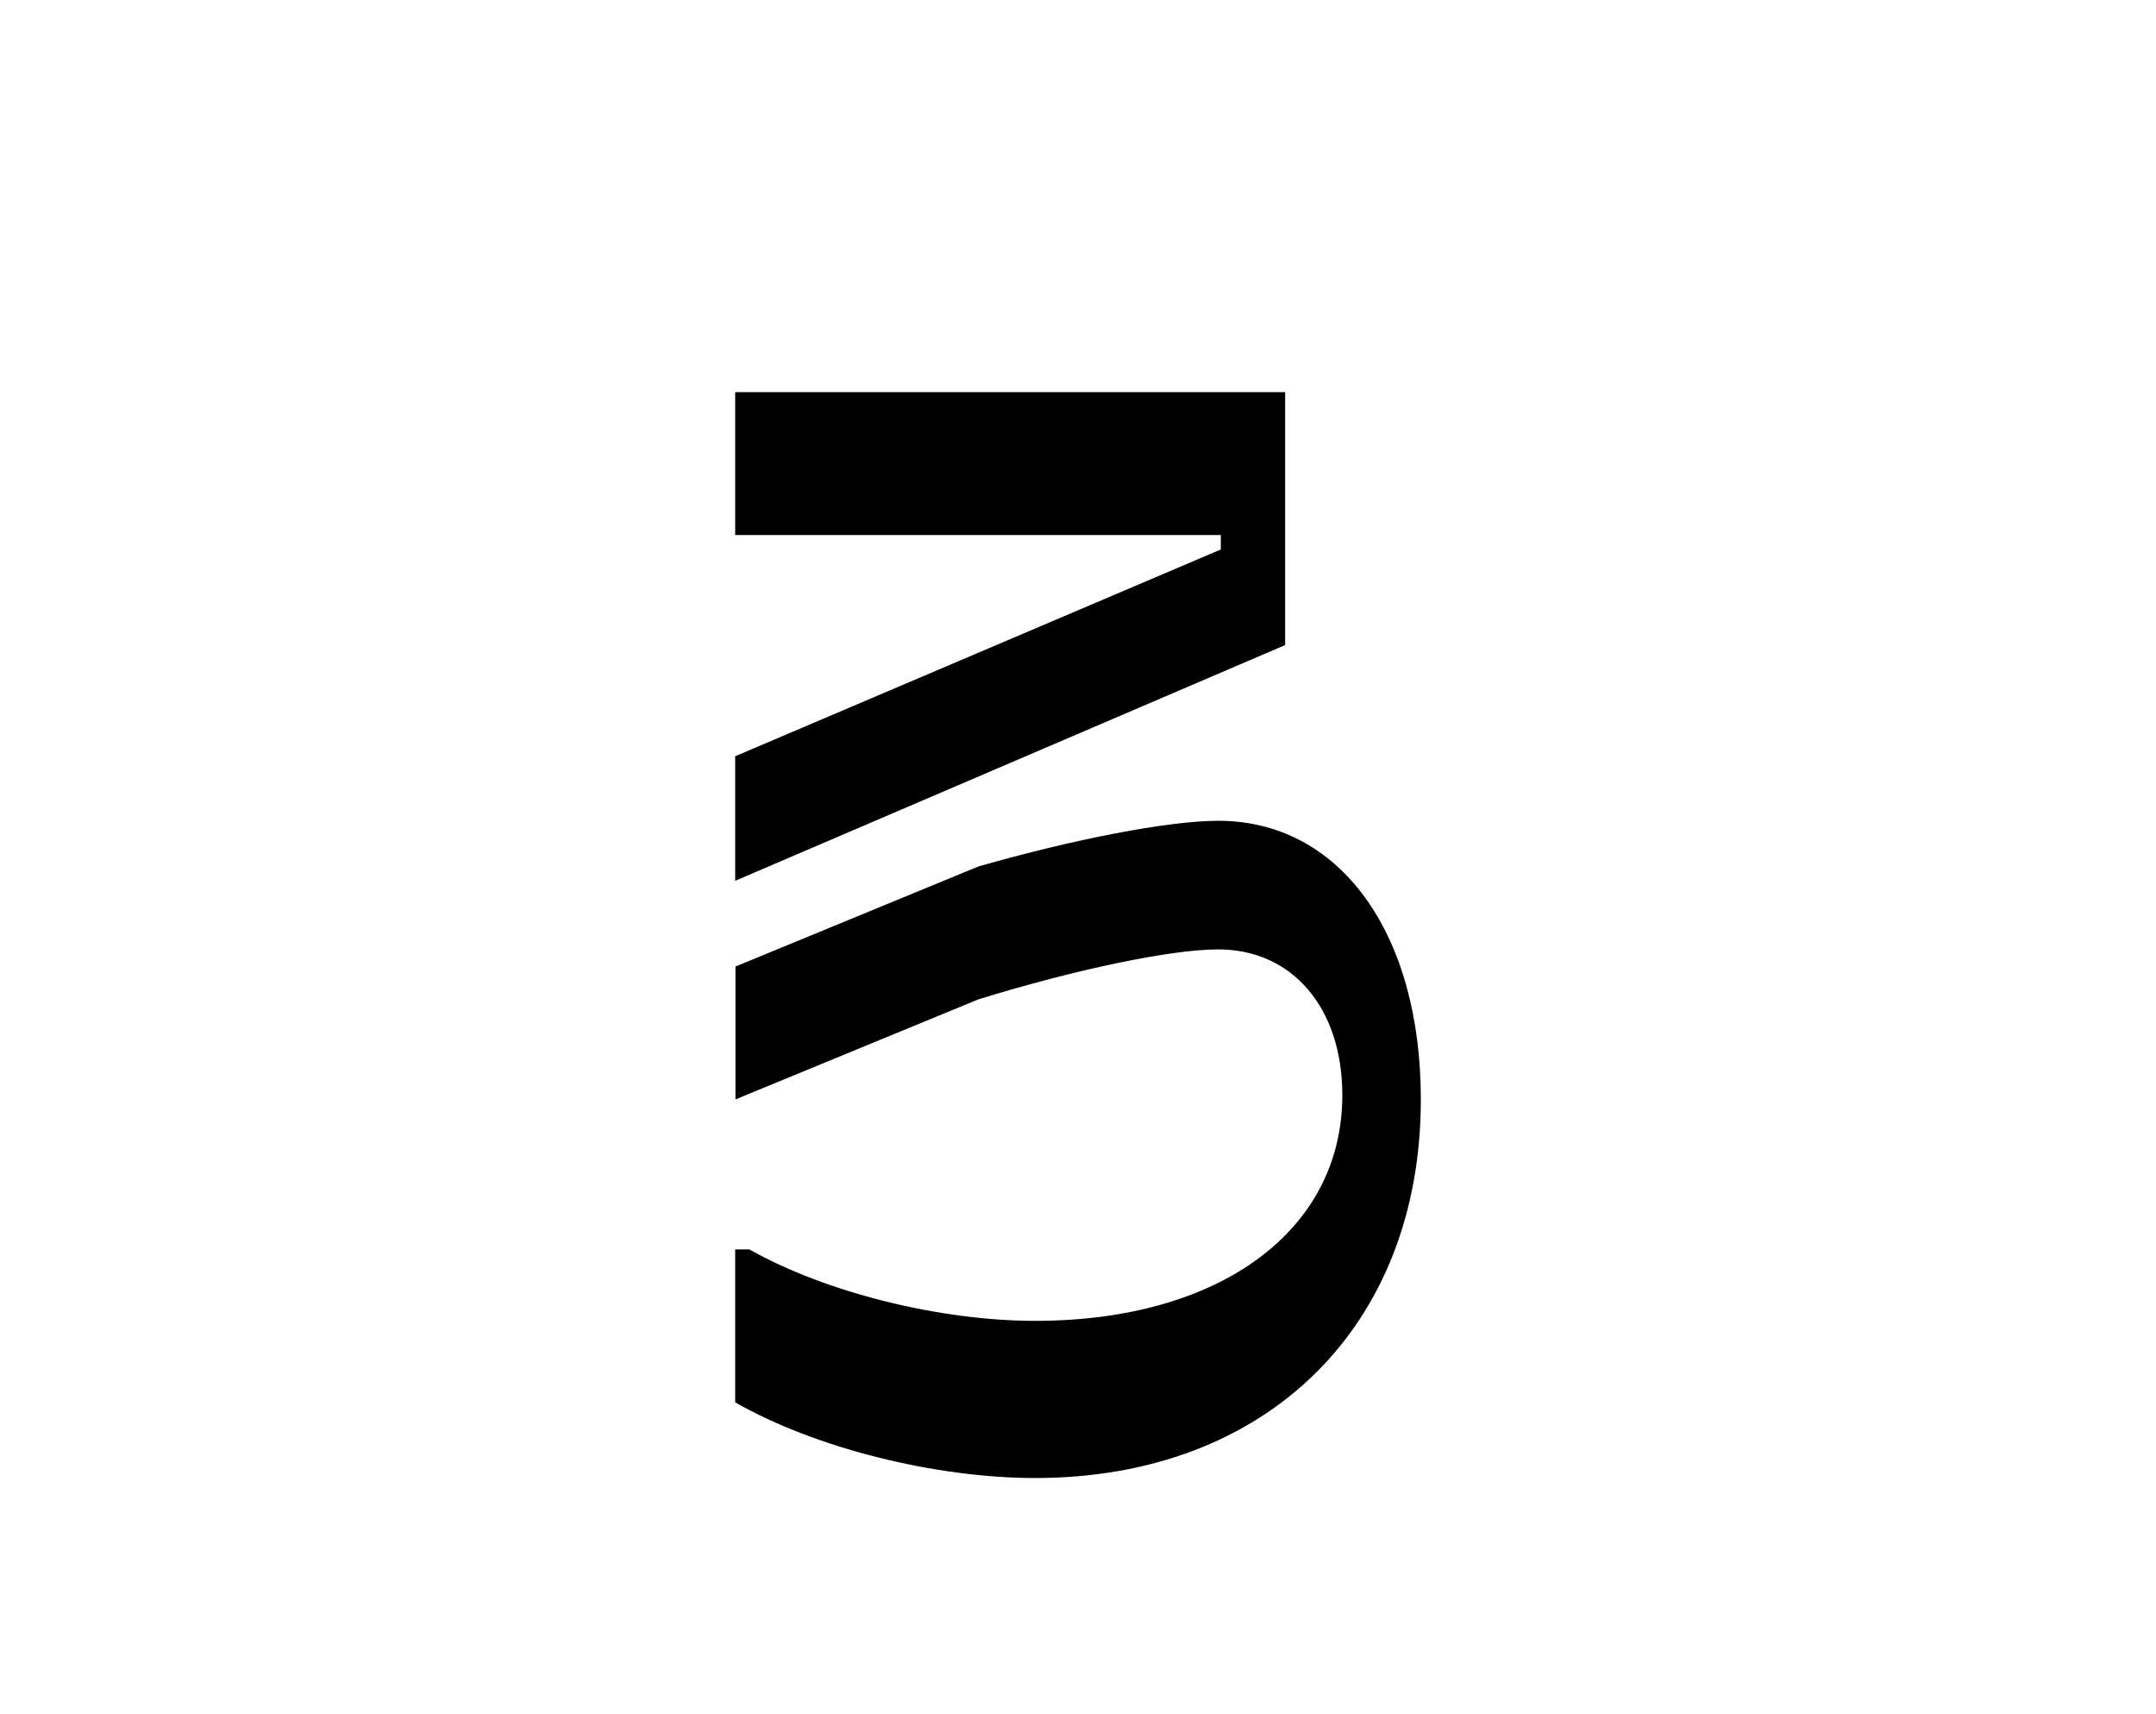
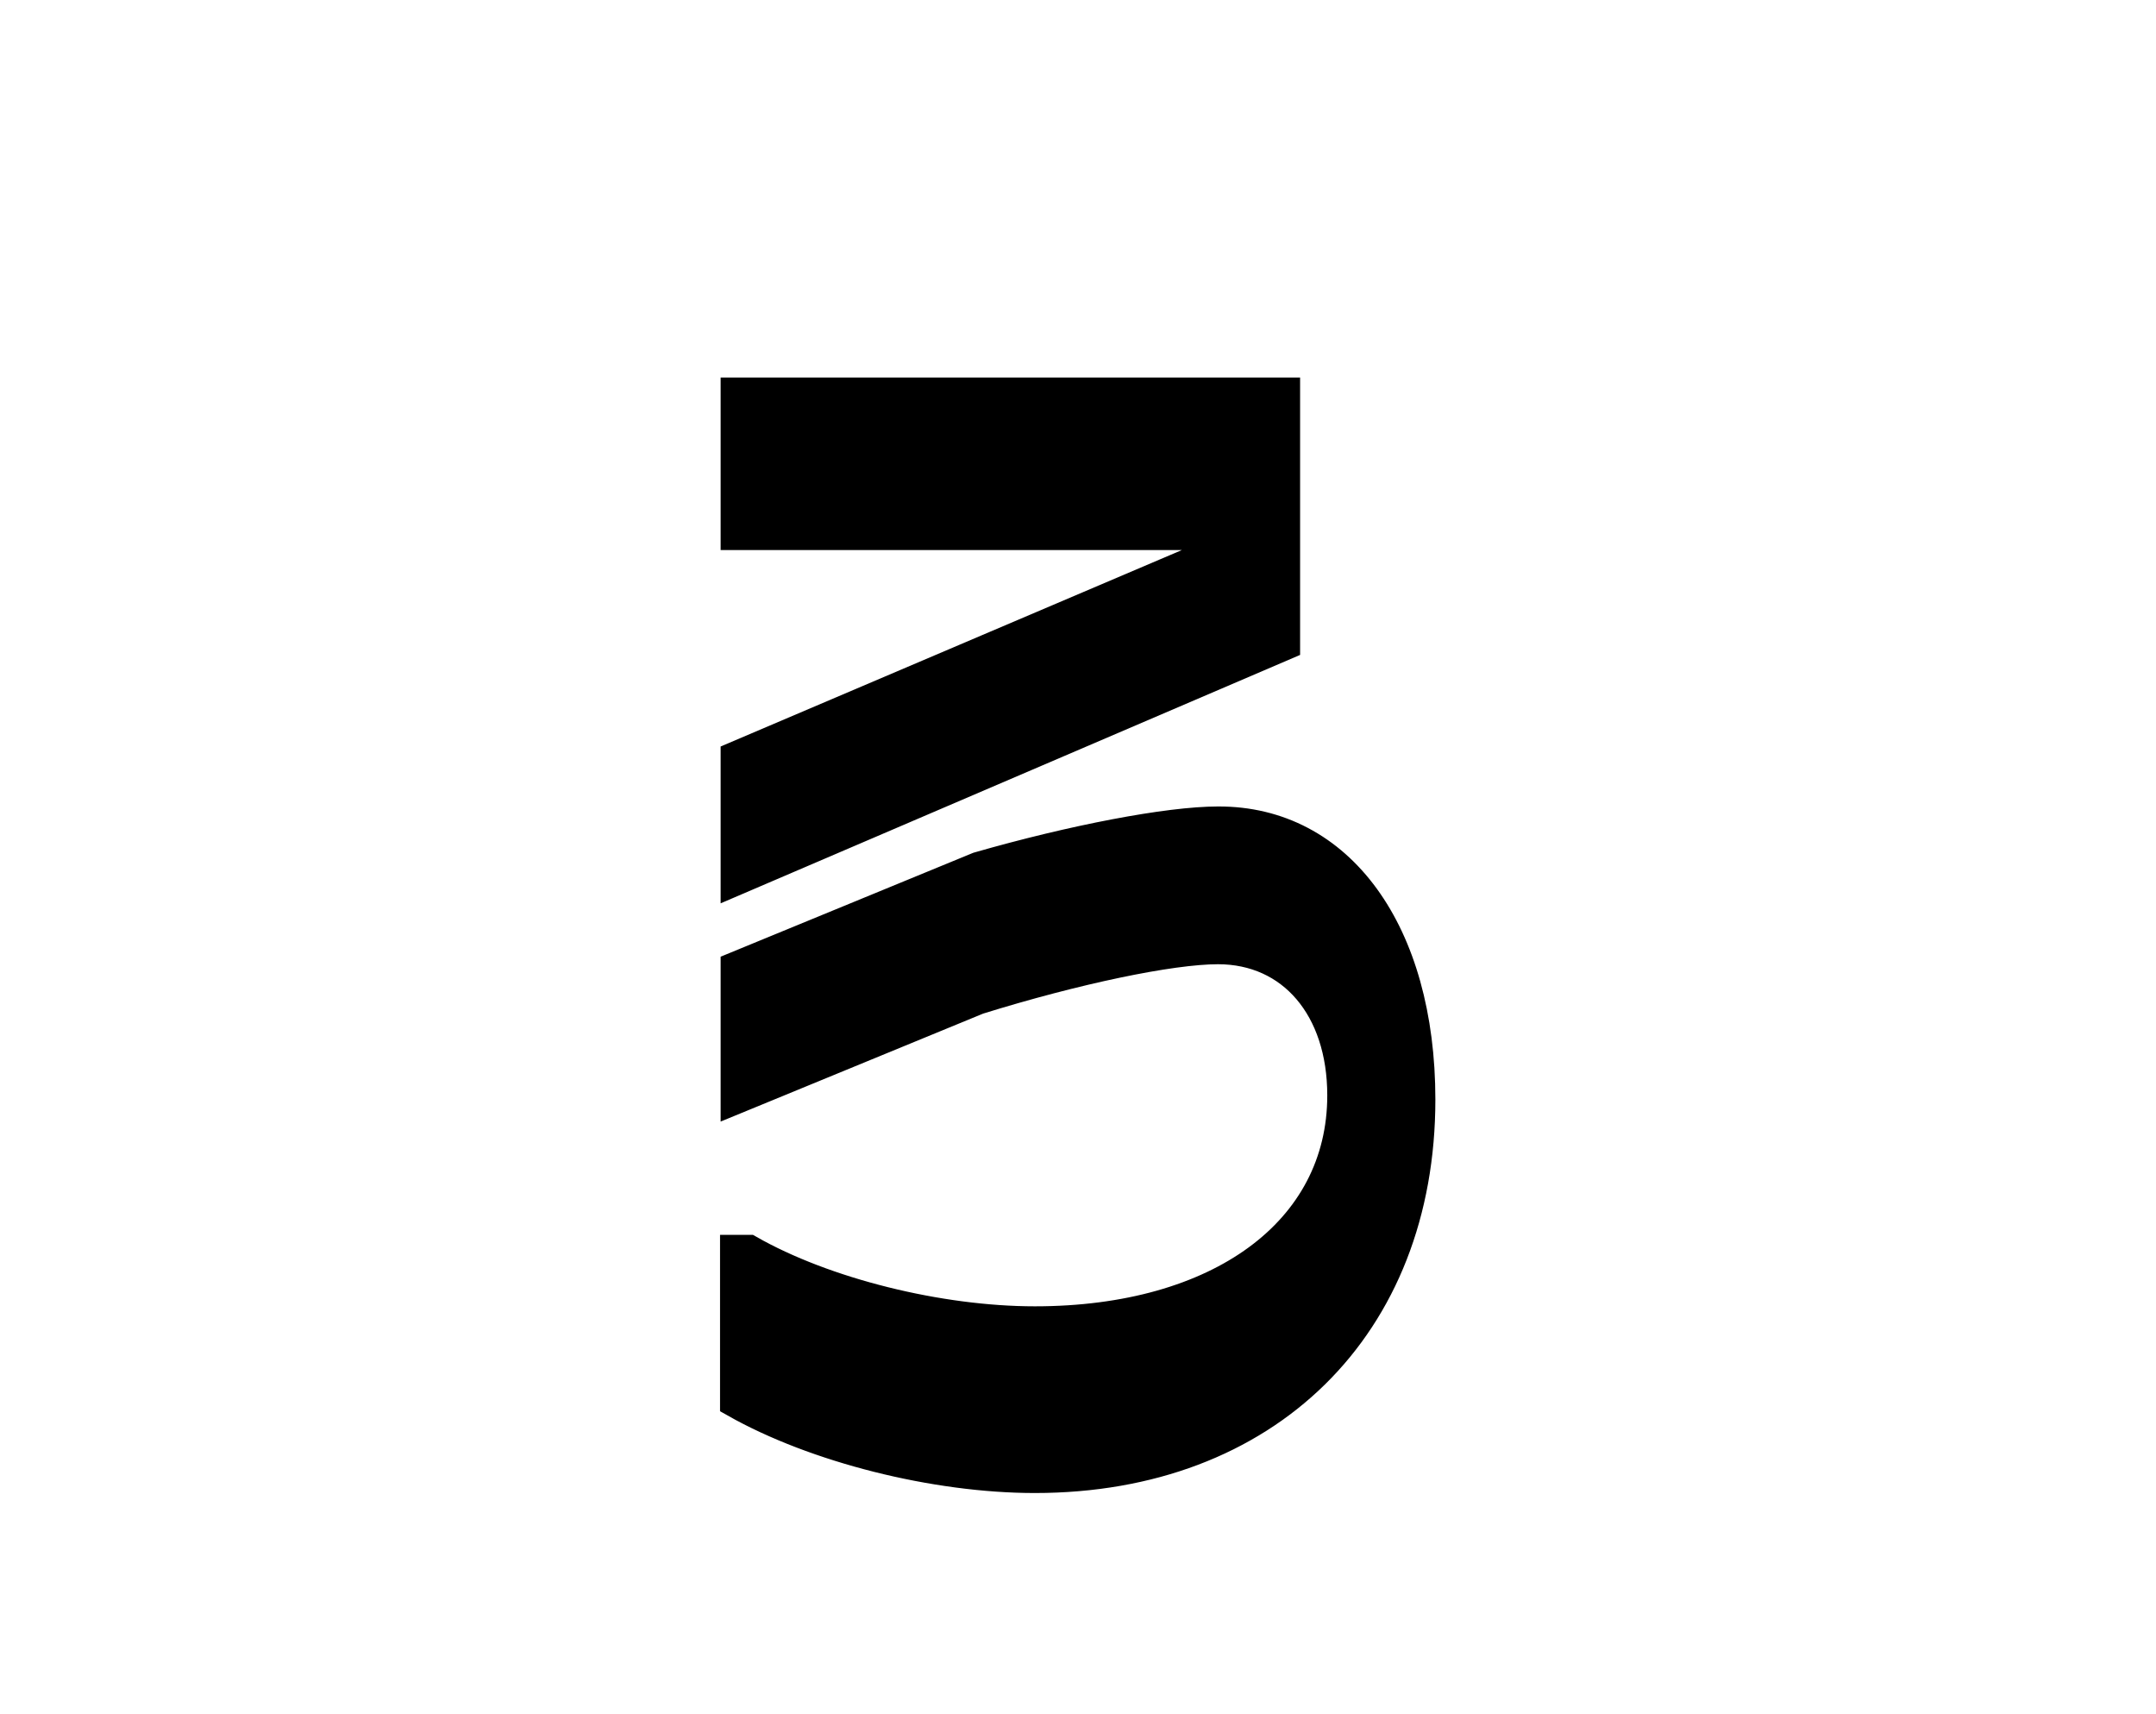
- <svg xmlns="http://www.w3.org/2000/svg" viewBox="0 0 365 290">
-   <g id="Layer_4" data-name="Layer 4">
-     <path d="M124.46,66.37h93.11v42.81l-93.11,39.9V128L206.68,93V90.56H124.46ZM240.54,186.08c0,38.45-26.12,64.08-65.29,64.08-16.93,0-37.25-5.07-50.79-12.81V211.47h2.42c12.82,7.26,32.16,12.09,48.37,12.09,31.19,0,52-15.23,52-38.21,0-14.75-8.47-24.66-21-24.66-8,0-24.18,3.38-40.63,8.46l-41.11,16.93V163.59l41.11-16.93c16-4.59,32.17-7.74,40.63-7.74C226.75,138.92,240.54,157.79,240.54,186.08Z" />
+ <svg xmlns="http://www.w3.org/2000/svg" version="1.1" id="Layer_1" x="0px" y="0px" viewBox="0 0 365 290" style="enable-background:new 0 0 365 290;" xml:space="preserve">
+   <style type="text/css">
+ 	.st0{stroke:#000000;stroke-width:5;stroke-miterlimit:10;}
+ </style>
+   <g id="Layer_4">
+     <path class="st0" d="M124.5,66.4h93.1v42.8l-93.1,39.9V128l82.2-35v-2.4h-82.2V66.4z M240.5,186.1c0,38.4-26.1,64.1-65.3,64.1   c-16.9,0-37.2-5.1-50.8-12.8v-25.9h2.4c12.8,7.3,32.2,12.1,48.4,12.1c31.2,0,52-15.2,52-38.2c0-14.8-8.5-24.7-21-24.7   c-8,0-24.2,3.4-40.6,8.5l-41.1,16.9v-22.5l41.1-16.9c16-4.6,32.2-7.7,40.6-7.7C226.8,138.9,240.5,157.8,240.5,186.1z" />
  </g>
</svg>
